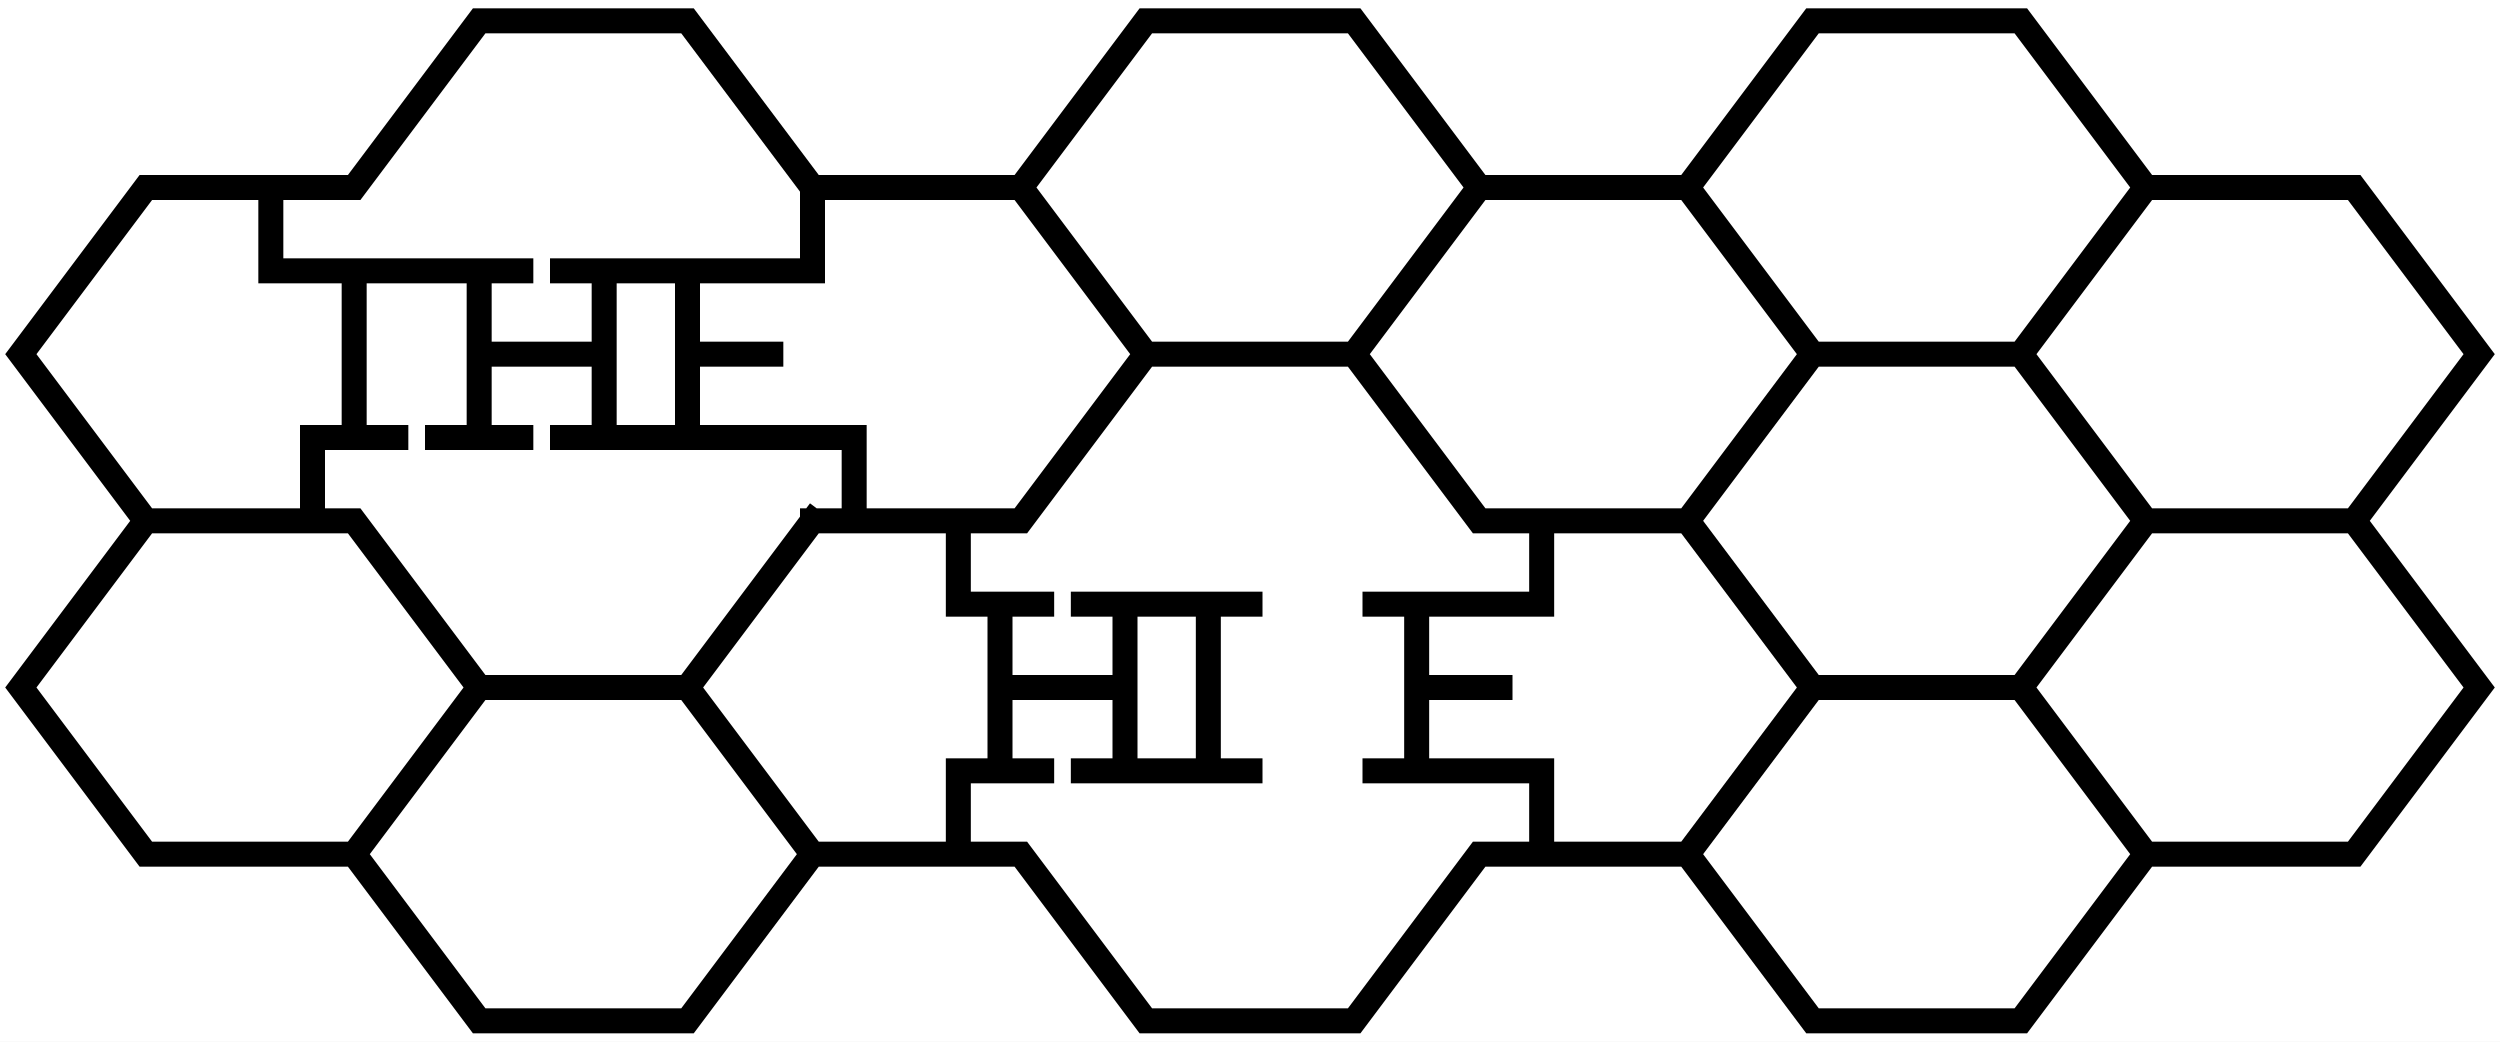
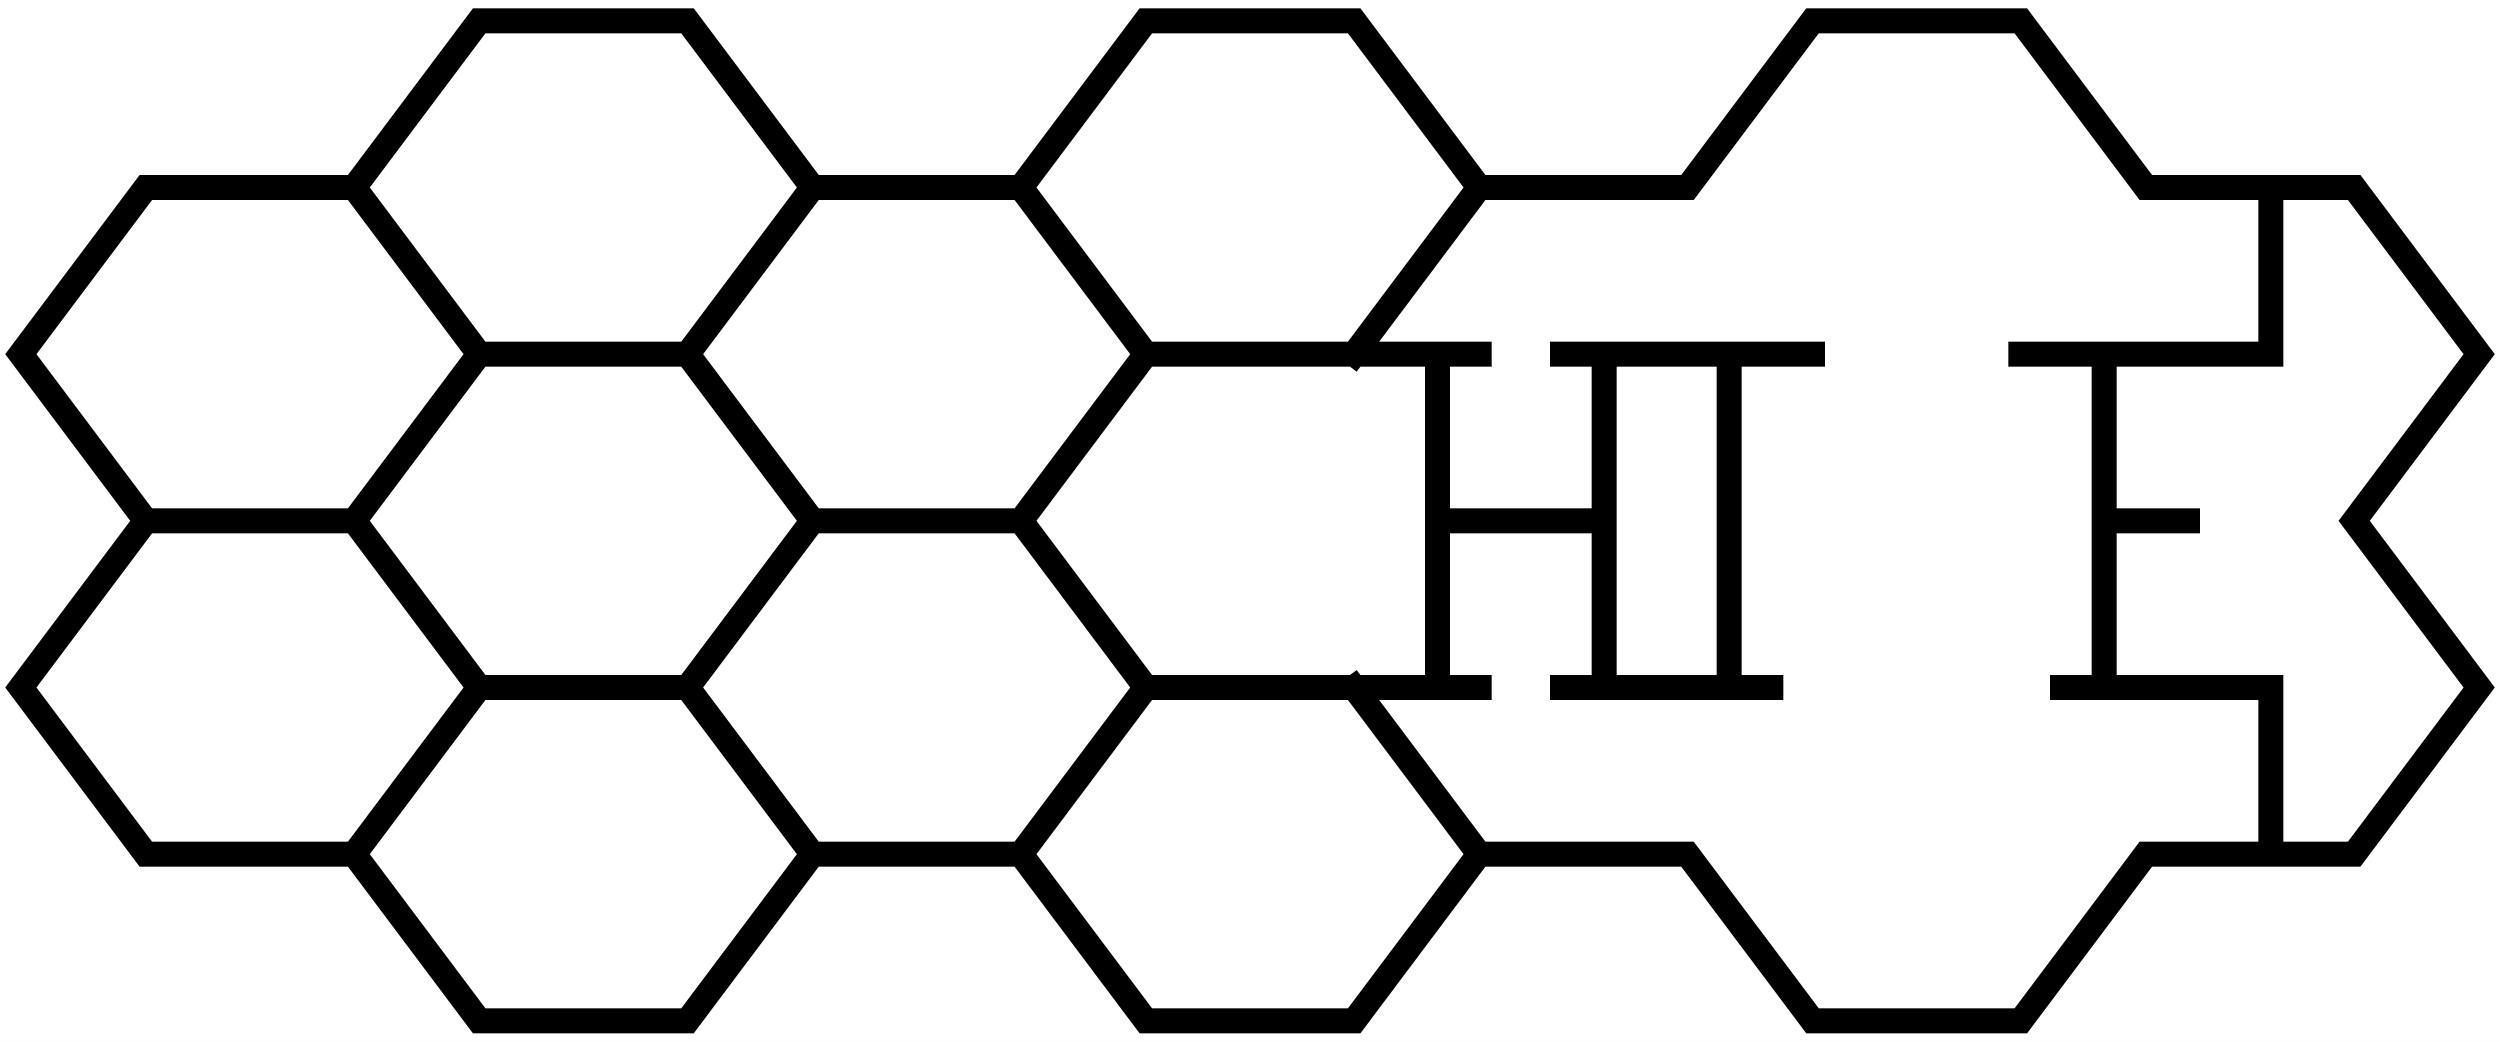
<svg xmlns="http://www.w3.org/2000/svg" width="120" height="50" viewBox="0 0 120 50" fill="none">
-   <g clip-path="url(#clip0_2461_2)">
+   <g clip-path="url(#clip0_2473_12)">
    <rect width="120" height="50" fill="white" />
-     <path d="M39 9L33 1H23L17 9H13M39 9H49M39 9V13H33M49 9L55 1H65L71 9M49 9L55 17M71 9H81M71 9L65 17M81 9L87 1H97L103 9M81 9L87 17M103 9H113L119 17L113 25M103 9L97 17M113 25L119 33L113 41H103M113 25H103M103 41L97 49H87L81 41M103 41L97 33M81 41L87 33M81 41H74M39 41L33 49H23L17 41M39 41L33 33M39 41H46M17 41H7L1 33L7 25M17 41L23 33M7 25L1 17L7 9H13M7 25H15M23 33L17 25H15M23 33H33M33 33L39 25M39 25H46M39 25H41V21H33M55 17L49 25H46M55 17H65M65 17L71 25H74M81 25L87 33M81 25L87 17M81 25H74M87 33H97M97 33L103 25M103 25L97 17M97 17H87M17 13H13V9M17 13H23M17 13V21M23 13H25M23 13V17M23 21H21M23 21H25M23 21V17M23 17H29M29 17V13M29 17V21M29 13H27M29 13H33M33 13V17M29 21H27M29 21H33M33 21V17M17 21H15V25M17 21H19M33 17H37M48 29H46V25M48 29H50M48 29V33M48 37H46V41M48 37H50M48 37V33M48 33H54M54 33V29M54 33V37M54 29H52M54 29H58M58 29V37M58 29H60M54 37H52M54 37H58M58 37H60M66 29H68M68 29H74V25M68 29V33M68 33H72M68 33V37M68 37H66M68 37H74V41M74 41H71L65 49H55L49 41H46" stroke="black" stroke-width="1.2" stroke-linecap="square" />
+     <path d="M71 9L65 1H55L49 9M71 9H81L87 1H97L103 9H109M71 9L65 17M71 41L65 49H55L49 41M71 41L65 33M71 41H81L87 49H97L103 41H109M49 41H39M49 41L55 33M39 41L33 33M39 41L33 49H23L17 41M33 33L39 25M33 33H23M39 25L33 17M39 25H49M33 17L39 9M33 17H23M39 9H49M39 9L33 1H23L17 9M49 9L55 17M49 25L55 33M49 25L55 17M55 33H65M65 33H69M87 17H83M97 17H101M83 17V33M83 17H77M83 33H77M83 33H85M77 17H75M77 17V25M77 33H75M77 33V25M77 25H69M69 25V17M69 25V33M65 17H55M65 17H69M71 17H69M69 33H71M101 17V25M101 17H109V9M101 33V25M101 33H109V41M101 33H99M101 25H105M109 9H113L119 17L113 25L119 33L113 41H109M23 17L17 9M23 17L17 25M17 9H7L1 17L7 25M7 25L1 33L7 41H17M7 25H17M17 41L23 33M23 33L17 25" stroke="black" stroke-width="1.2" stroke-linecap="square" />
  </g>
  <defs>
-     <clipPath id="clip0_2461_2">
+     <clipPath id="clip0_2473_12">
      <rect width="120" height="50" fill="white" />
    </clipPath>
  </defs>
</svg>
